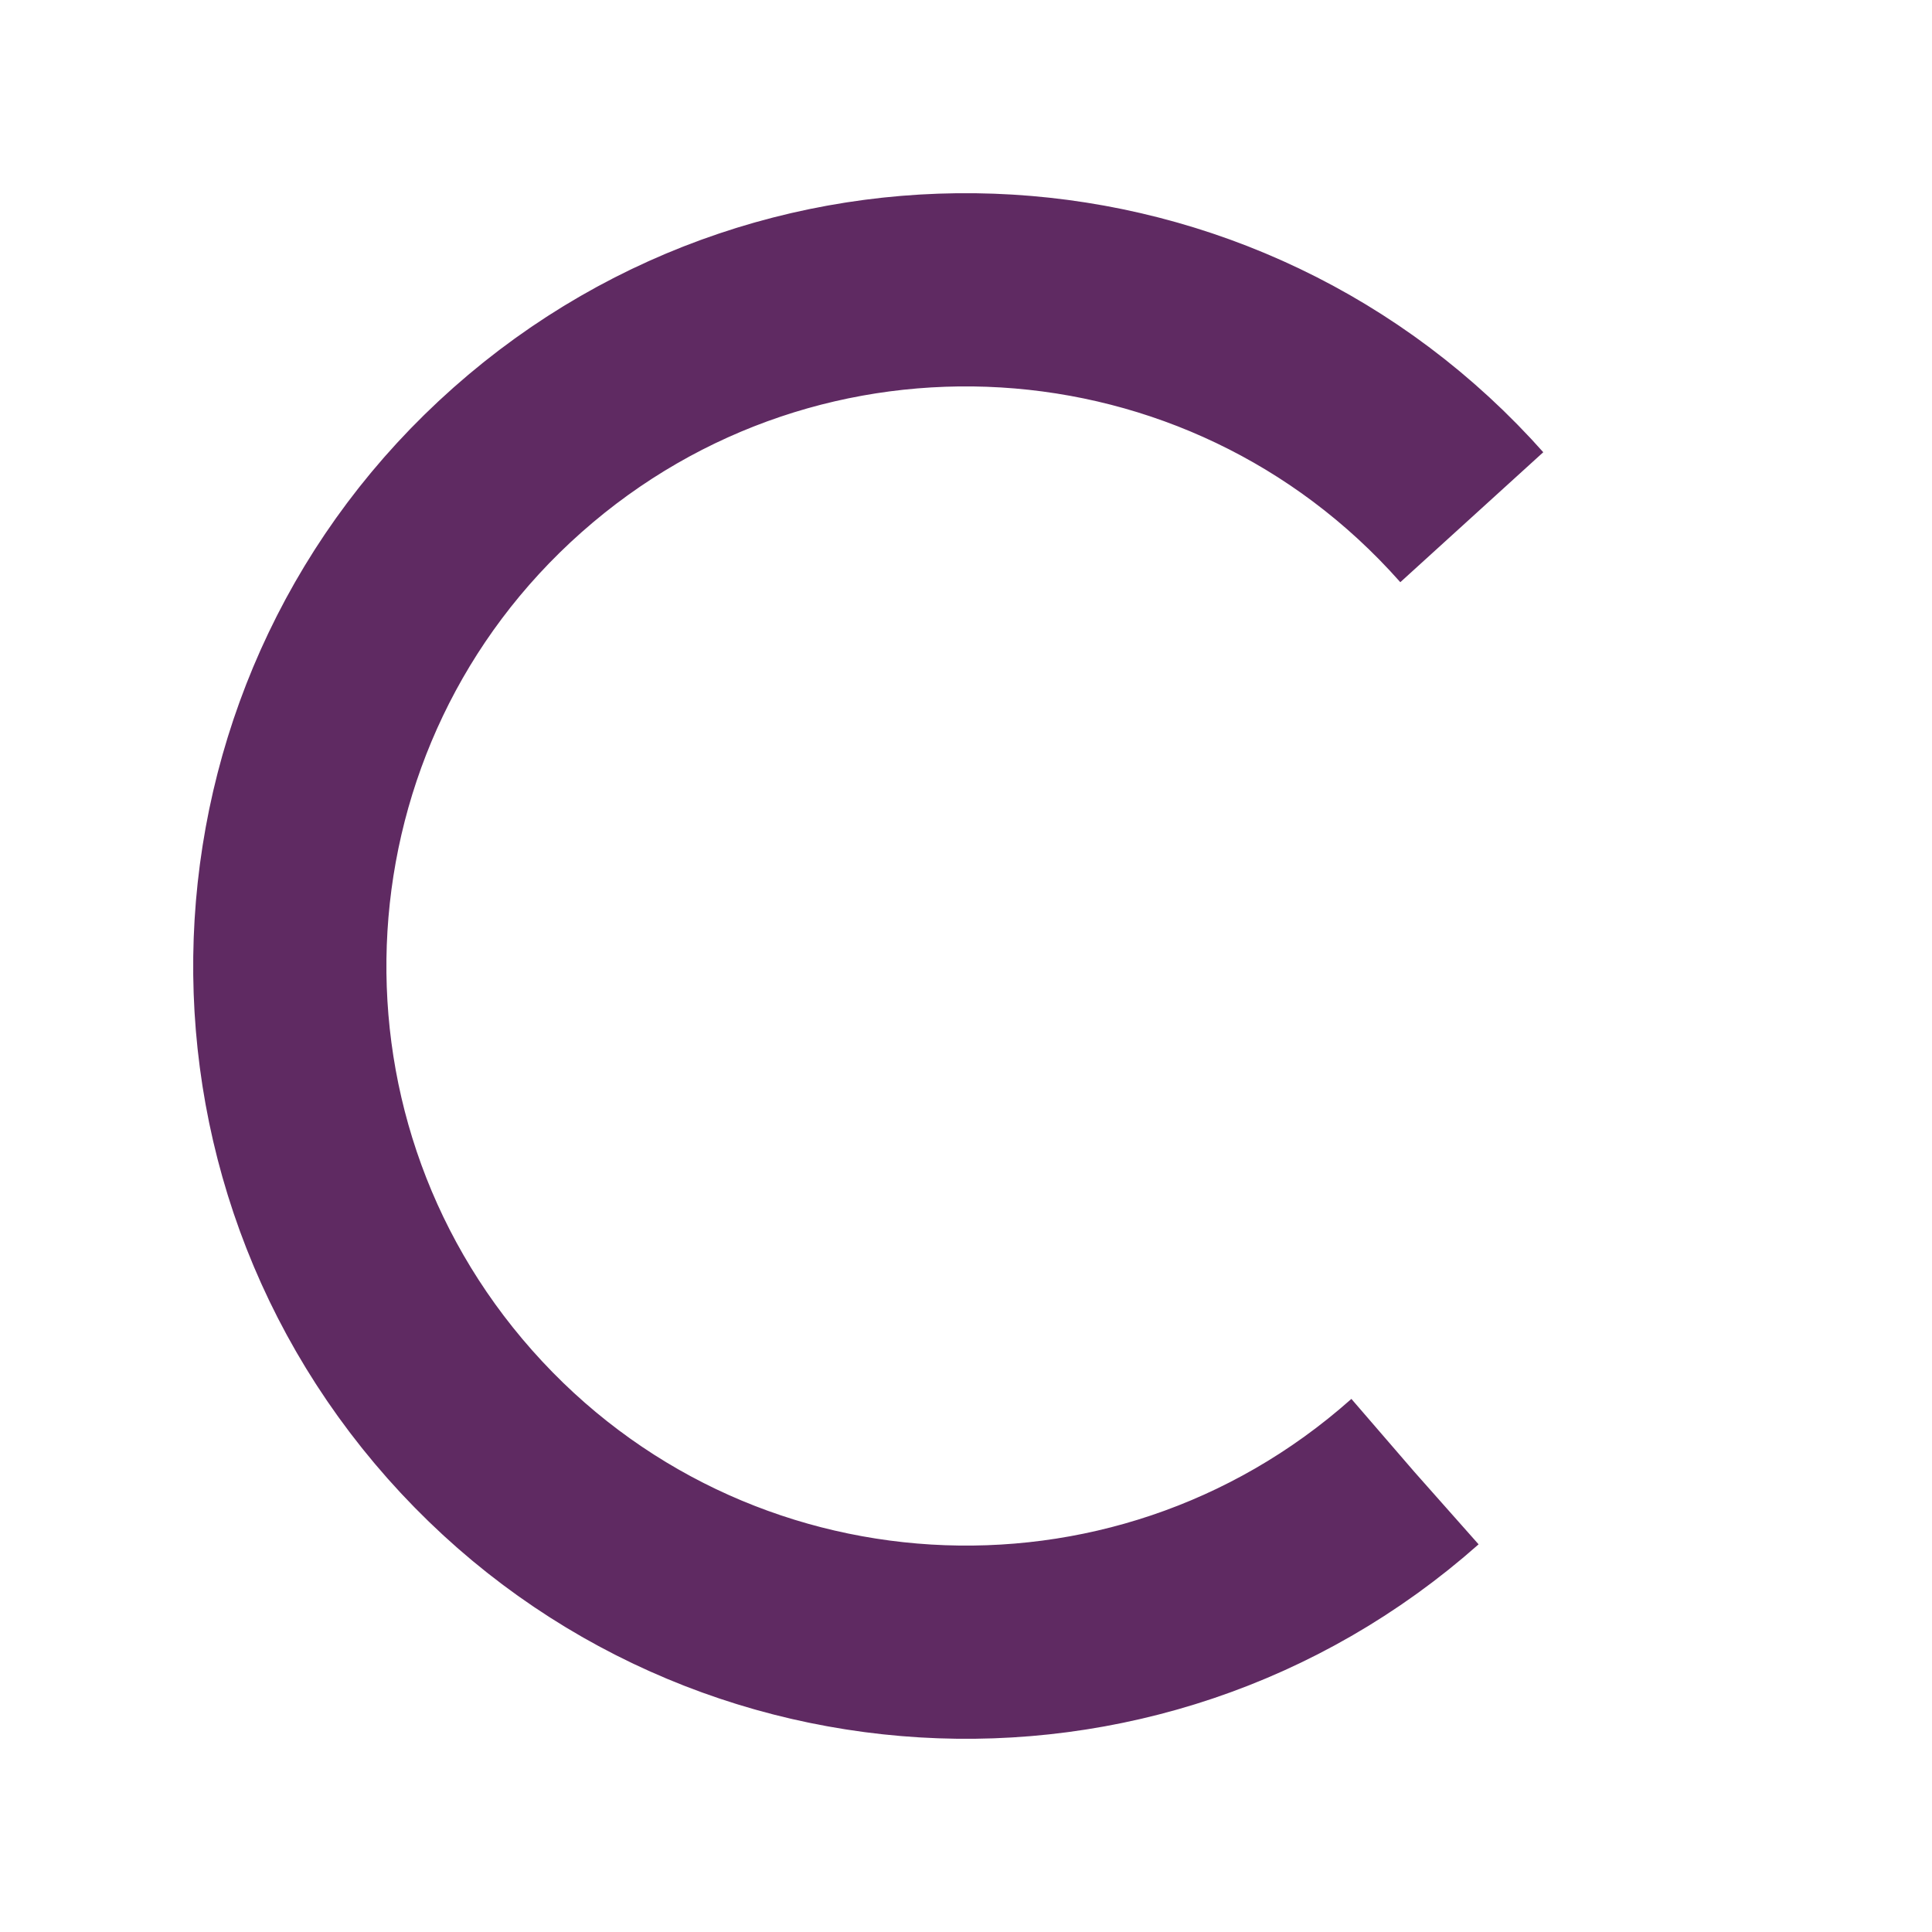
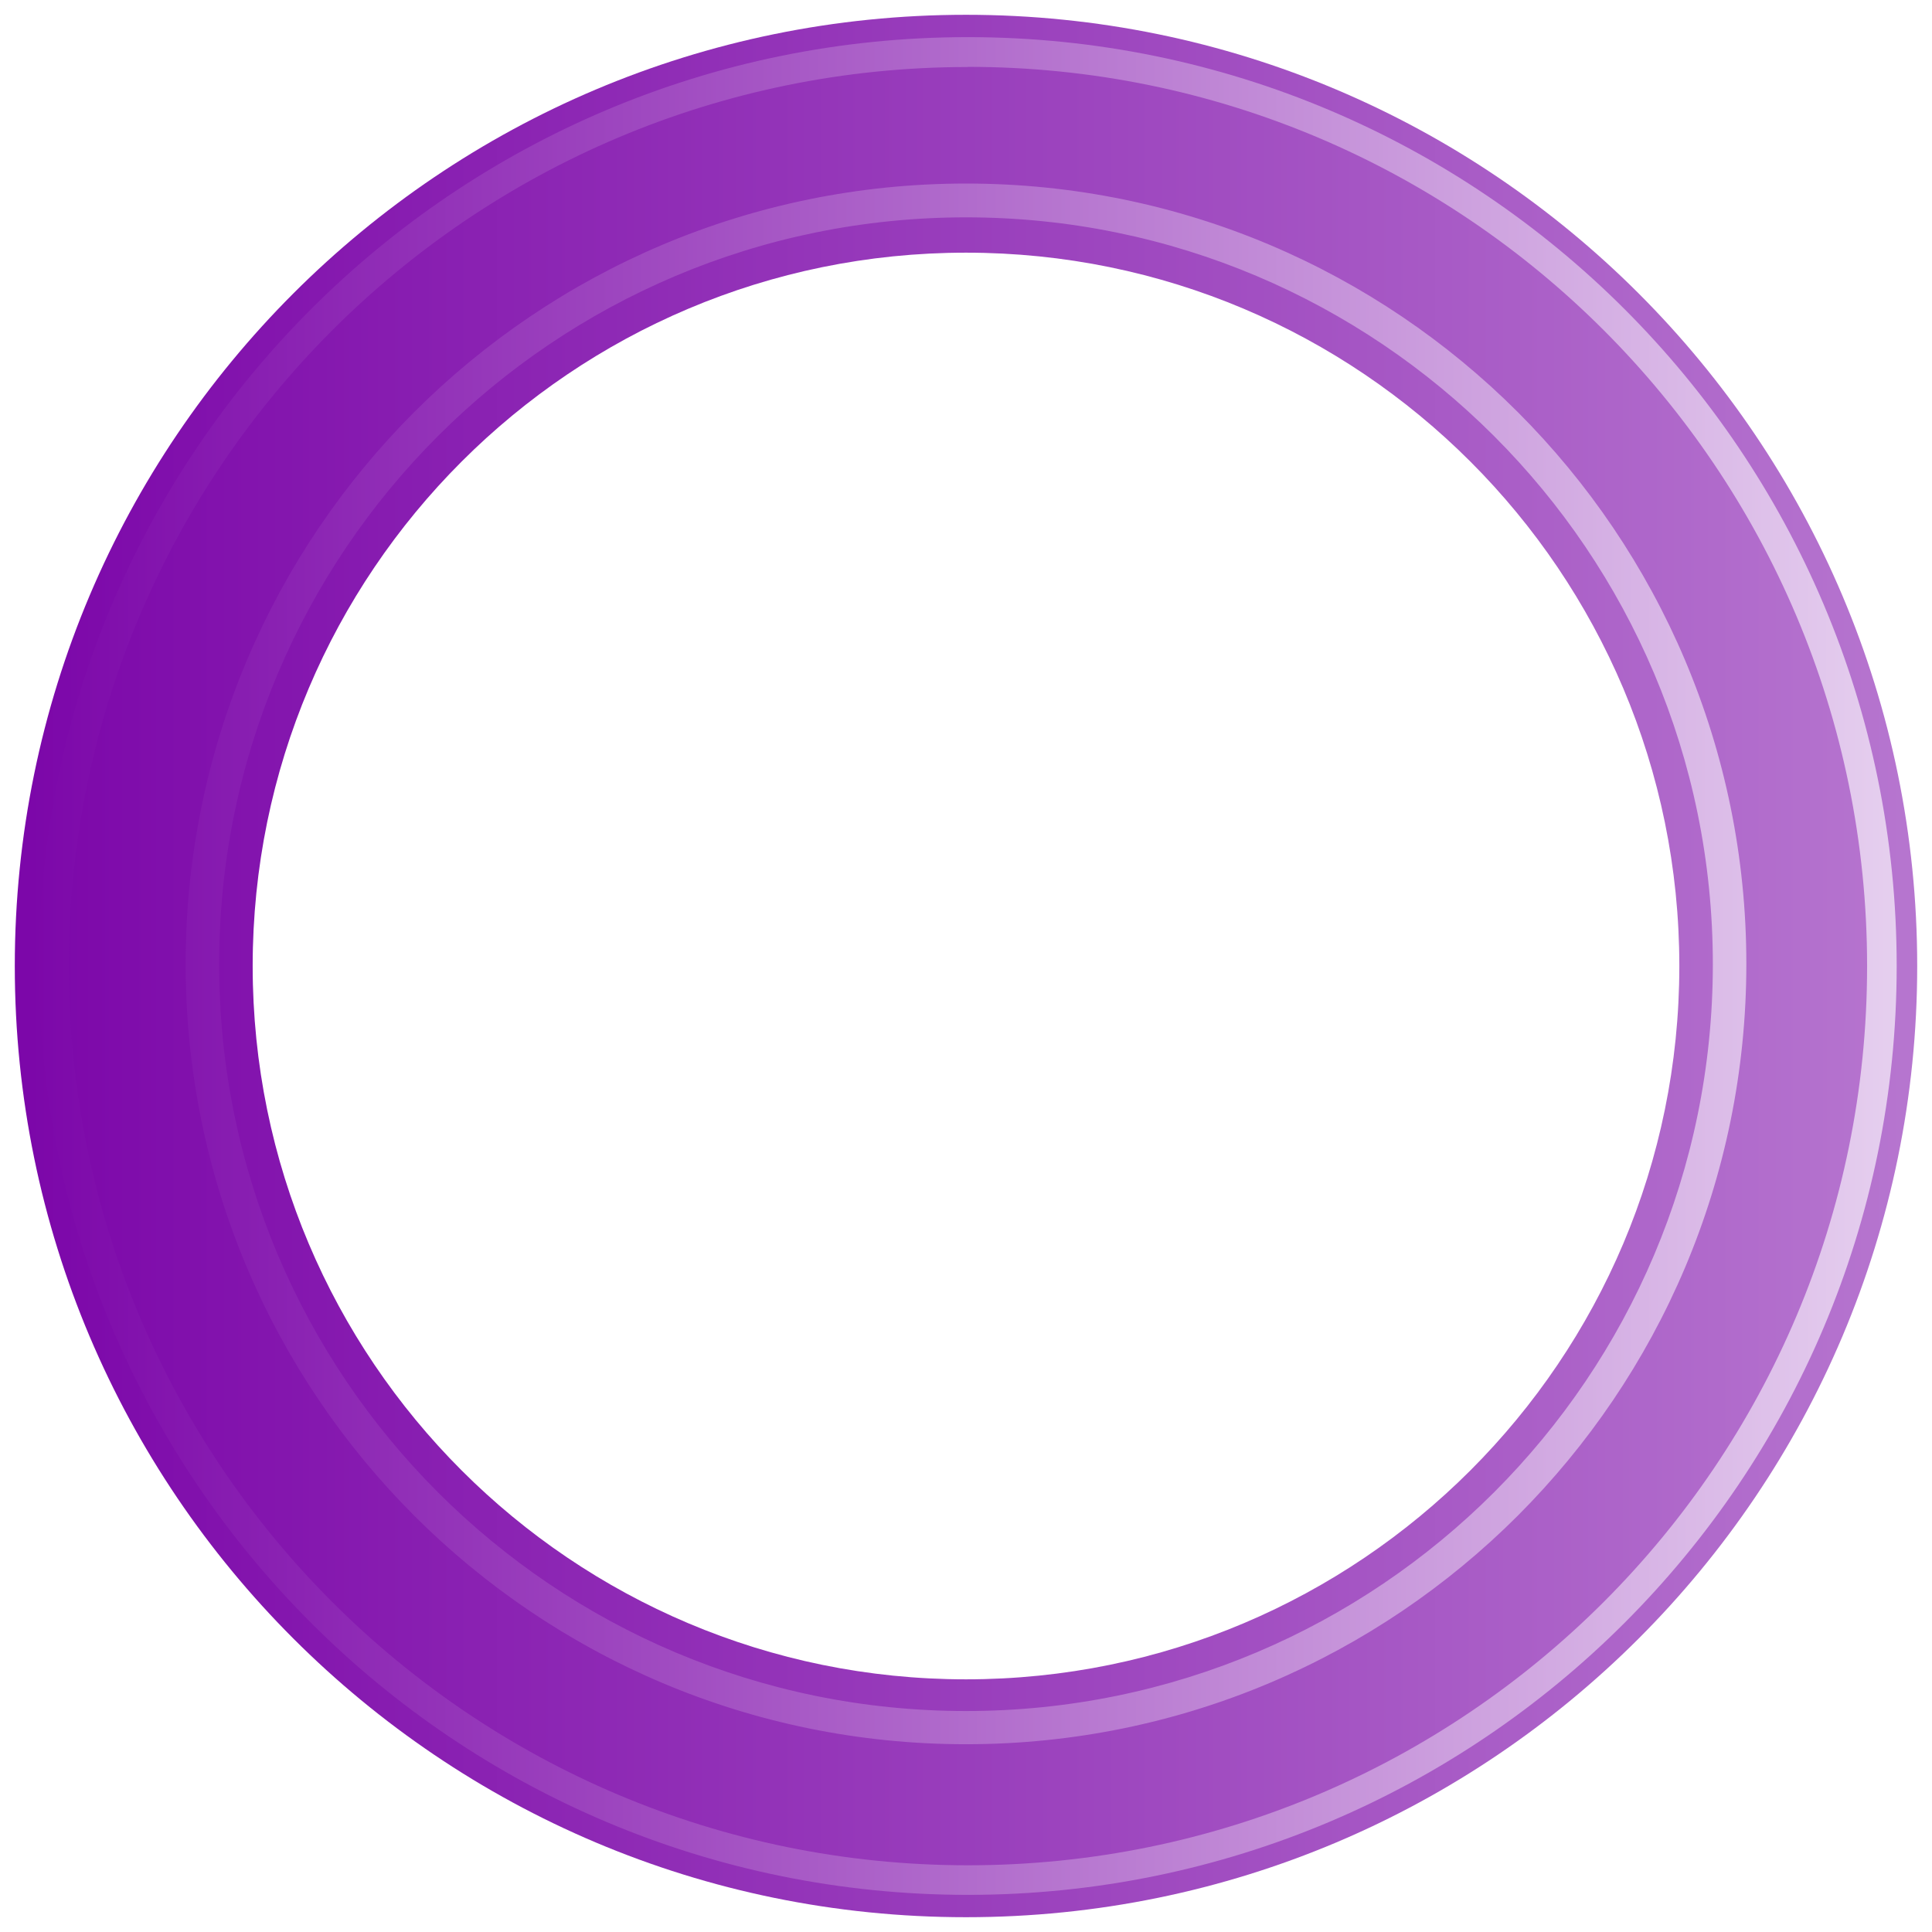
- <svg xmlns="http://www.w3.org/2000/svg" style="margin: auto; background: rgb(241, 242, 243); display: block; shape-rendering: auto;" width="200px" height="200px" viewBox="0 0 100 100" preserveAspectRatio="xMidYMid">
-   <circle cx="50" cy="50" fill="none" stroke="#5f2a62" stroke-width="10" r="35" stroke-dasharray="164.934 56.978" transform="rotate(48.4488 50 50)">
-     <animateTransform attributeName="transform" type="rotate" repeatCount="indefinite" dur="1s" values="0 50 50;360 50 50" keyTimes="0;1" />
-   </circle>
+ <svg xmlns="http://www.w3.org/2000/svg" version="1.0" width="90px" height="90px" viewBox="0 0 128 128" xml:space="preserve">
+   <g>
+     <linearGradient id="linear-gradient">
+       <stop offset="0%" stop-color="#7c07a9" fill-opacity="1" />
+       <stop offset="100%" stop-color="#b675cf" fill-opacity="0.56" />
+     </linearGradient>
+     <linearGradient id="linear-gradient2">
+       <stop offset="0%" stop-color="#7c07a9" fill-opacity="1" />
+       <stop offset="100%" stop-color="#e6d0ef" fill-opacity="0.19" />
+     </linearGradient>
+     <path d="M64 .98A63.02 63.02 0 1 1 .98 64 63.02 63.02 0 0 1 64 .98zm0 15.76A47.26 47.26 0 1 1 16.74 64 47.26 47.26 0 0 1 64 16.74z" fill-rule="evenodd" fill="url(#linear-gradient)" />
+     <path d="M64.12 125.54A61.54 61.54 0 1 1 125.66 64a61.54 61.54 0 0 1-61.54 61.54zm0-121.1A59.57 59.57 0 1 0 123.7 64 59.57 59.57 0 0 0 64.1 4.43zM64 115.56a51.7 51.7 0 1 1 51.7-51.7 51.7 51.7 0 0 1-51.7 51.7zM64 14.4a49.48 49.48 0 1 0 49.48 49.48A49.48 49.48 0 0 0 64 14.4z" fill-rule="evenodd" fill="url(#linear-gradient2)" />
+     <animateTransform attributeName="transform" type="rotate" from="0 64 64" to="360 64 64" dur="1000ms" repeatCount="indefinite" />
+   </g>
</svg>
